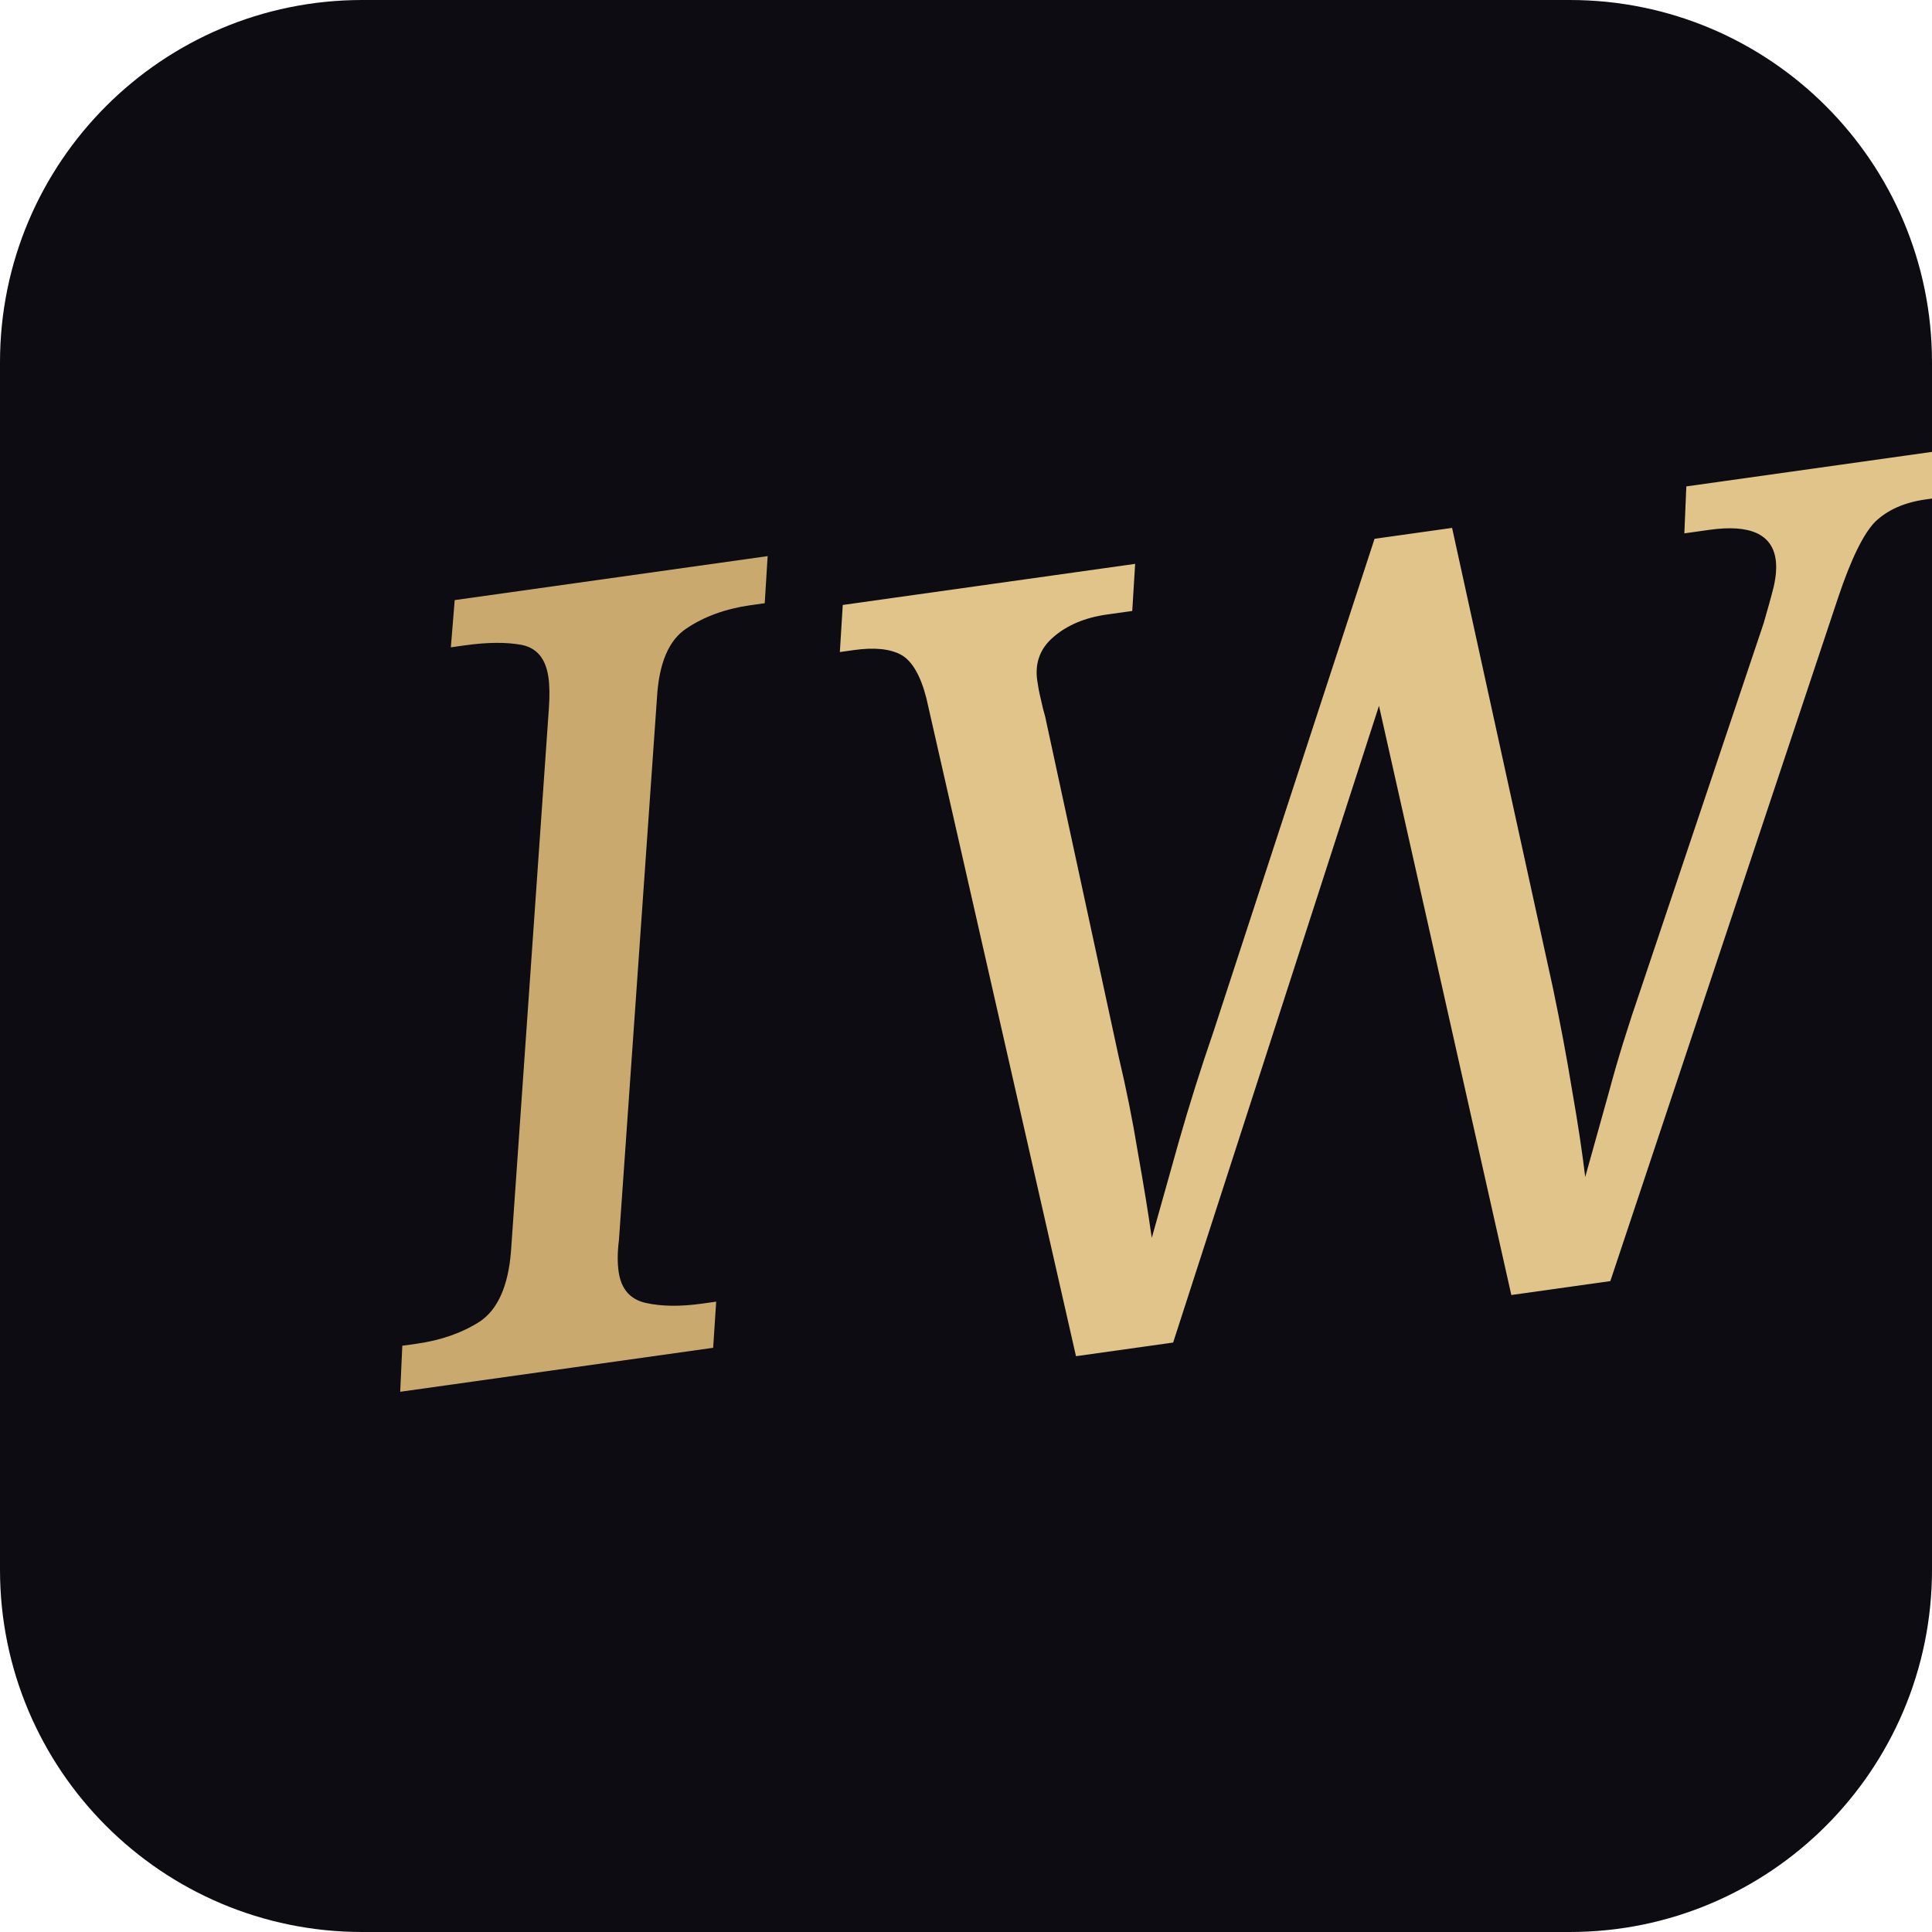
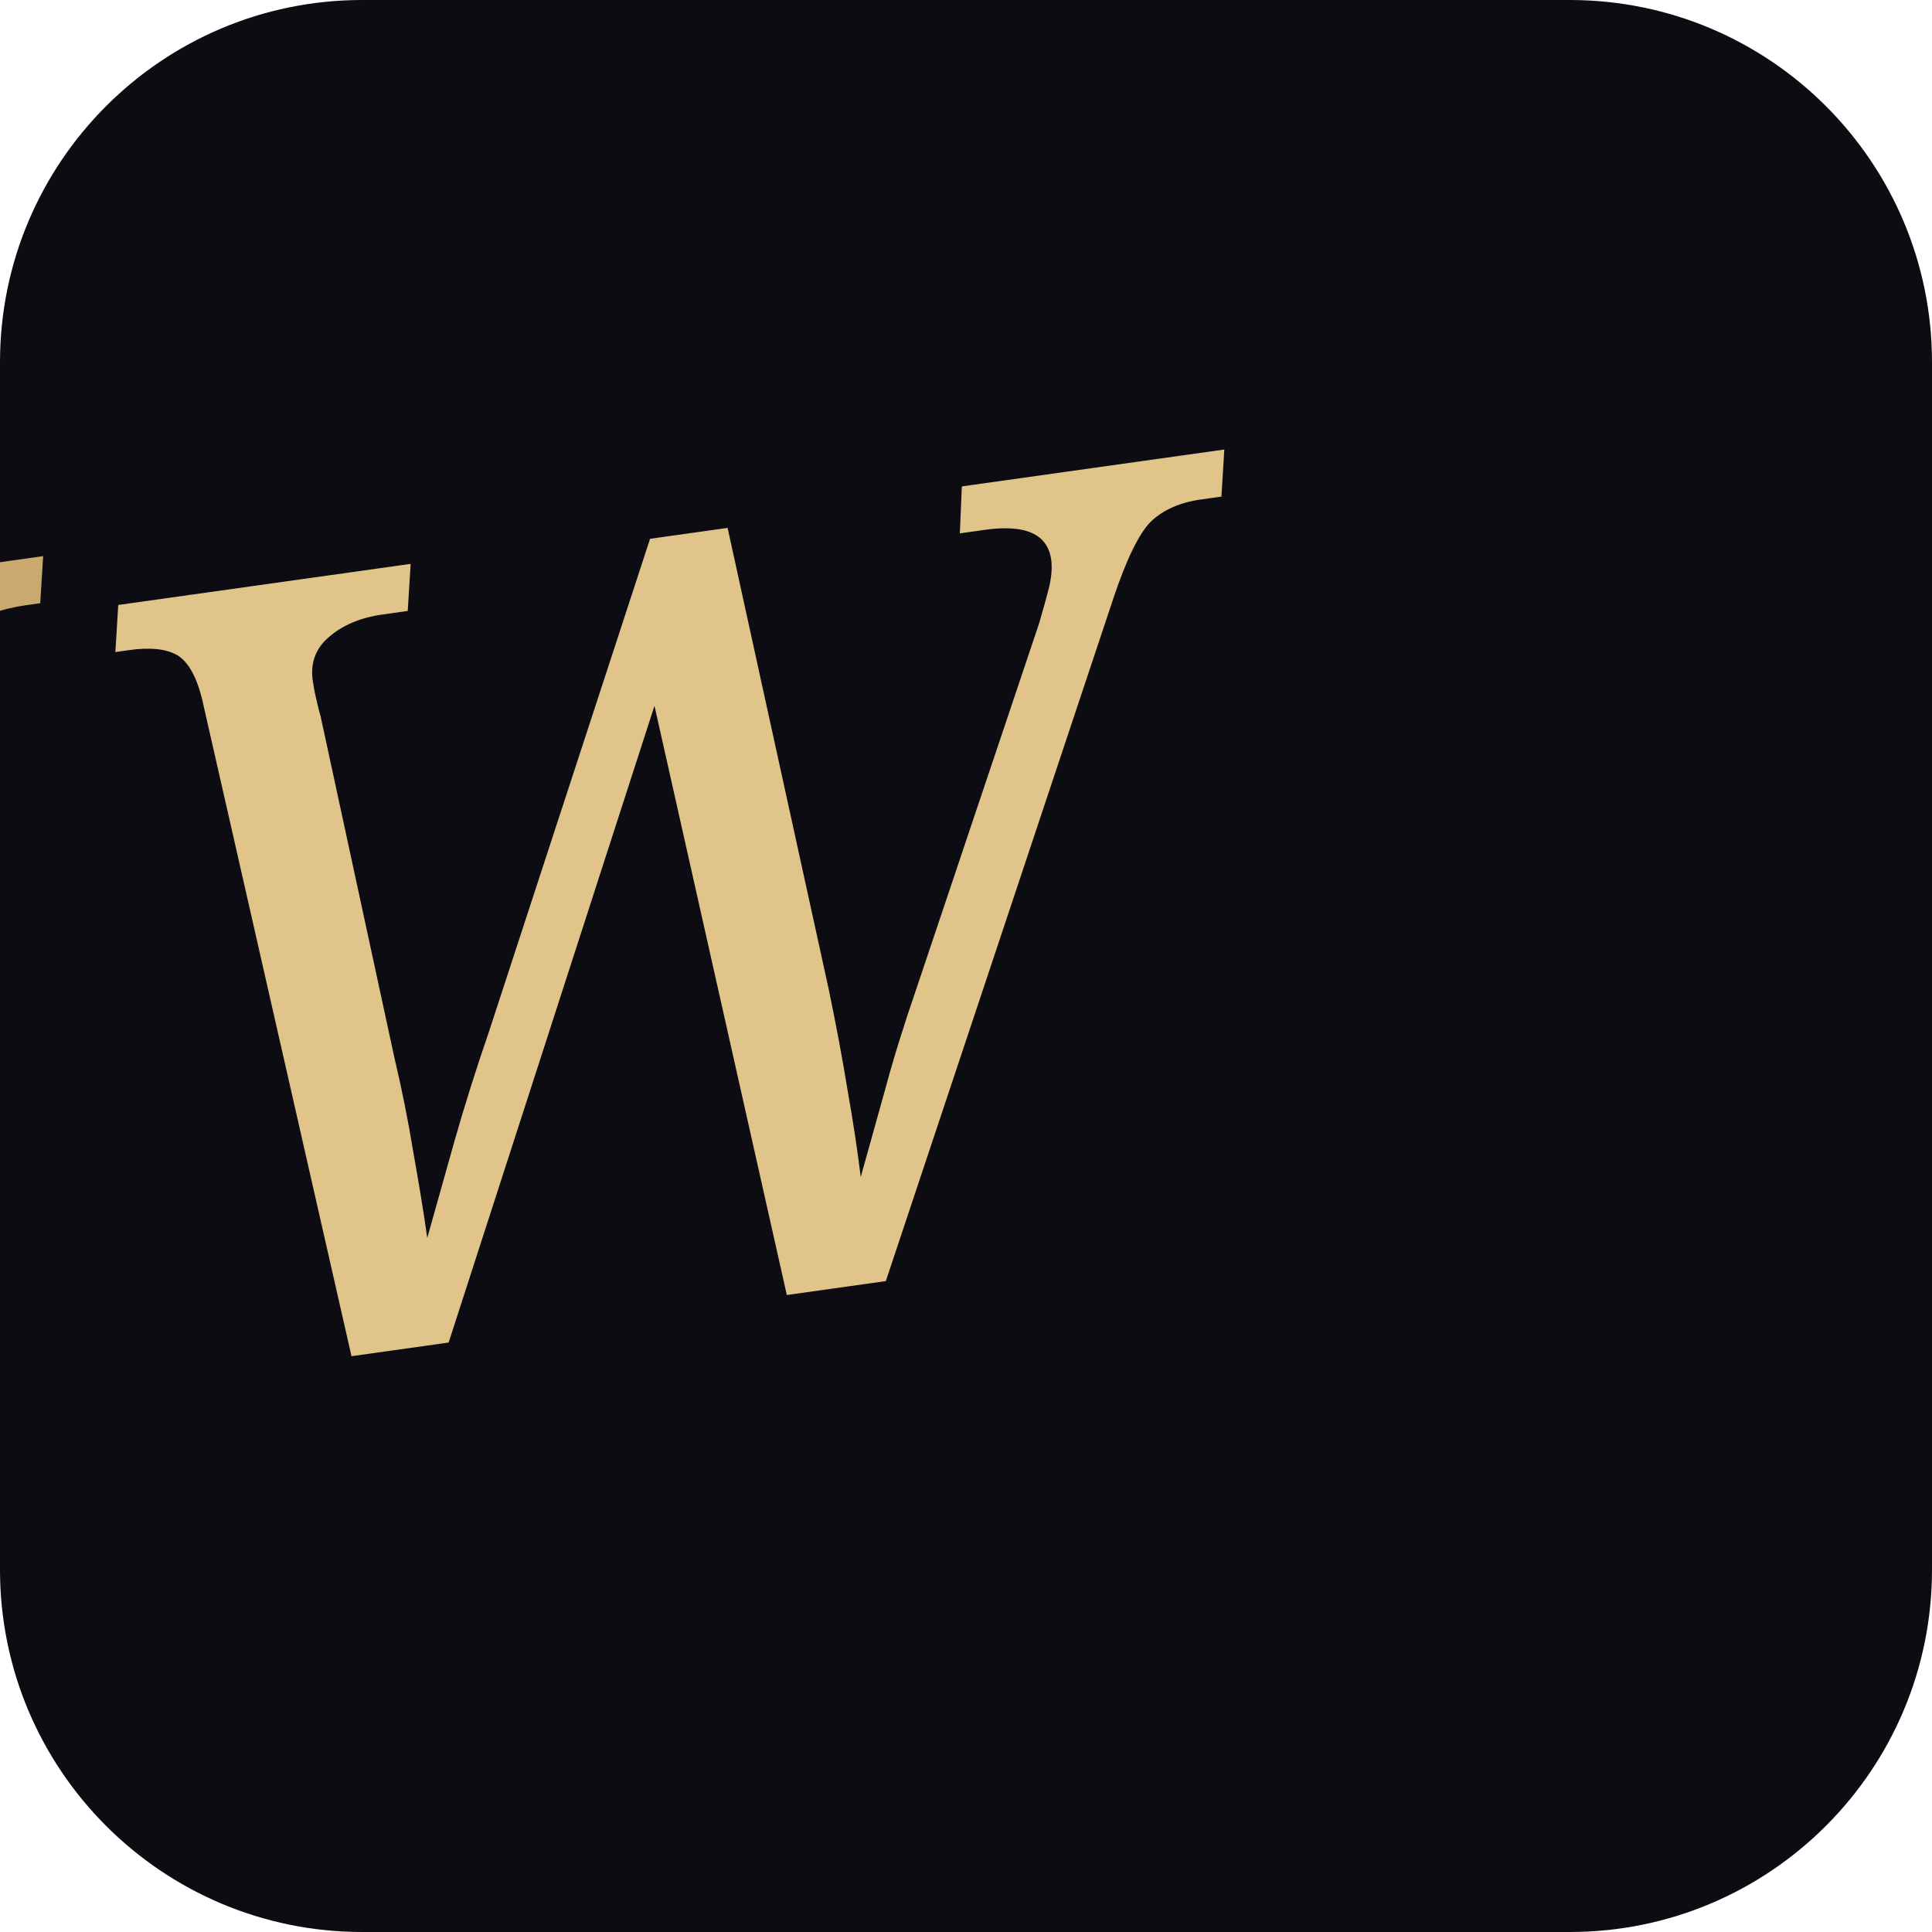
<svg xmlns="http://www.w3.org/2000/svg" viewBox="0 0 32 32">
  <rect width="32" height="32" rx="6" fill="#0c0c12" />
-   <text x="7" y="23" font-family="Georgia, serif" font-size="18" font-style="italic" font-weight="400" fill="#c9a96e" transform="rotate(-8, 7, 23)">I</text>
-   <text x="14" y="23" font-family="Georgia, serif" font-size="18" font-style="italic" font-weight="400" fill="#e0c48a" transform="rotate(-8, 14, 23)">W</text>
+   <text x="-5" y="23" font-family="Georgia, serif" font-size="18" font-style="italic" font-weight="400" fill="#c9a96e" transform="rotate(-8, -5, 23)">I</text>
+   <text x="2" y="23" font-family="Georgia, serif" font-size="18" font-style="italic" font-weight="400" fill="#e0c48a" transform="rotate(-8, 2, 23)">W</text>
</svg>
